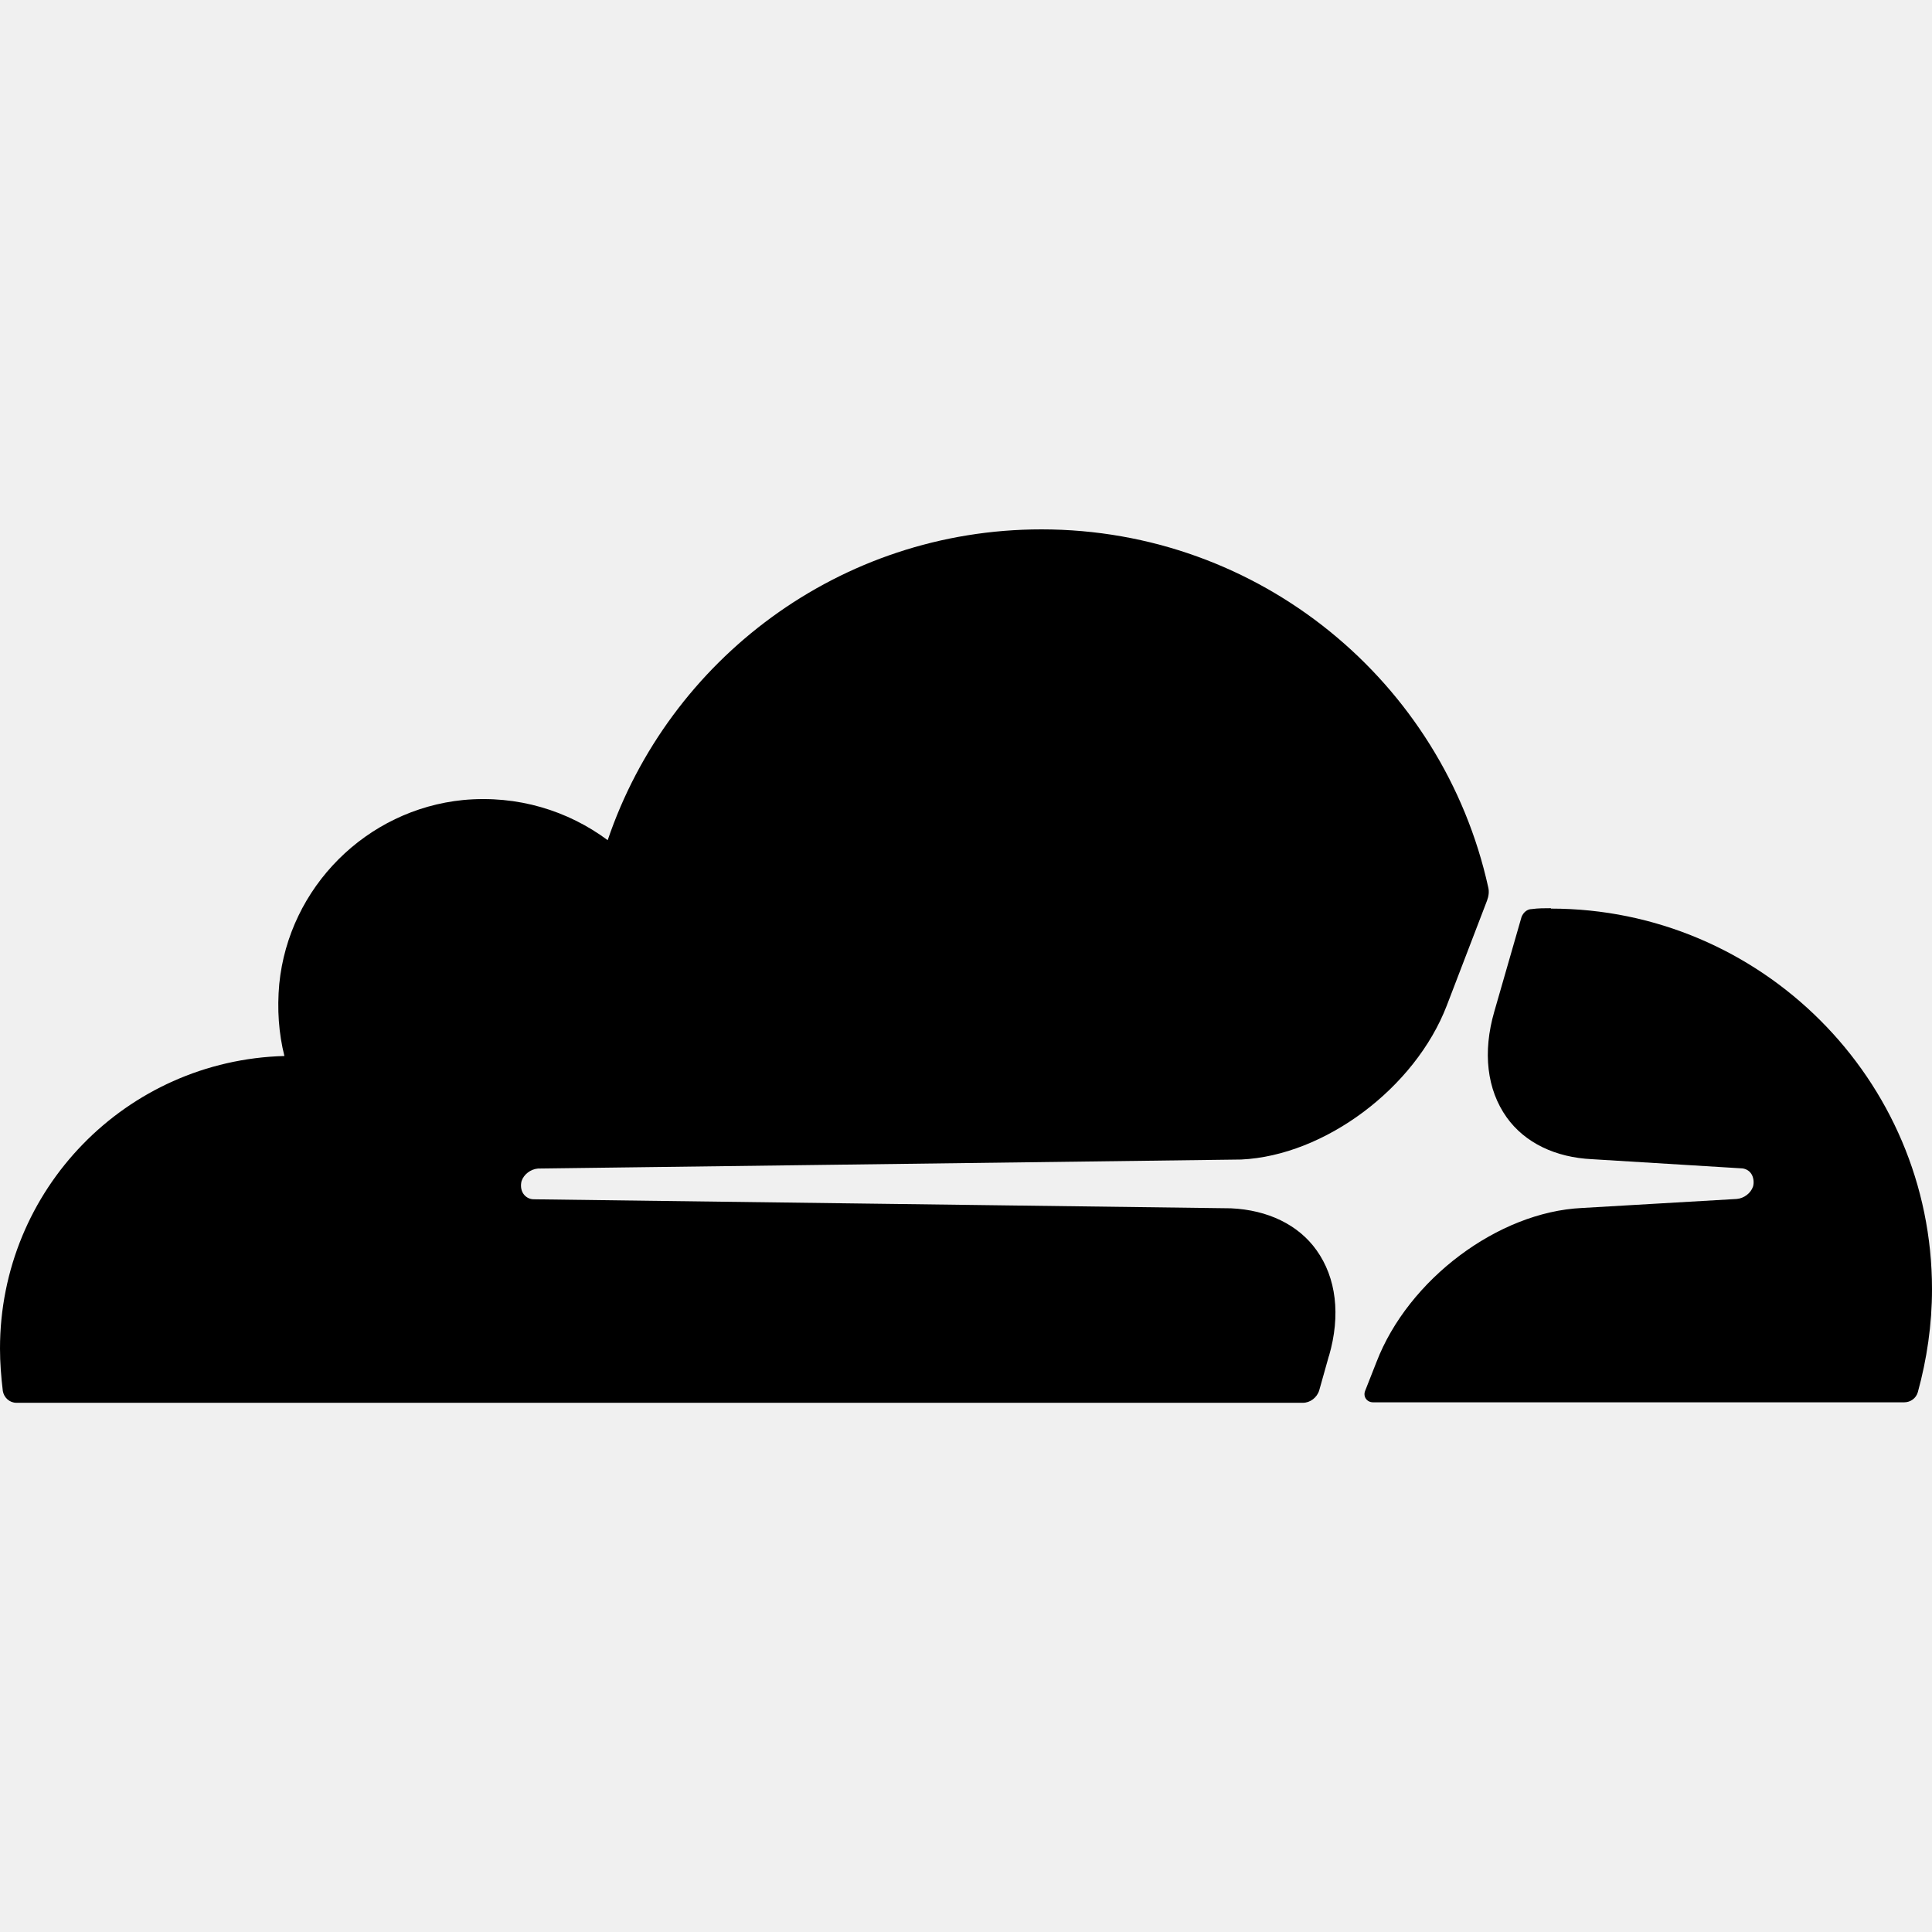
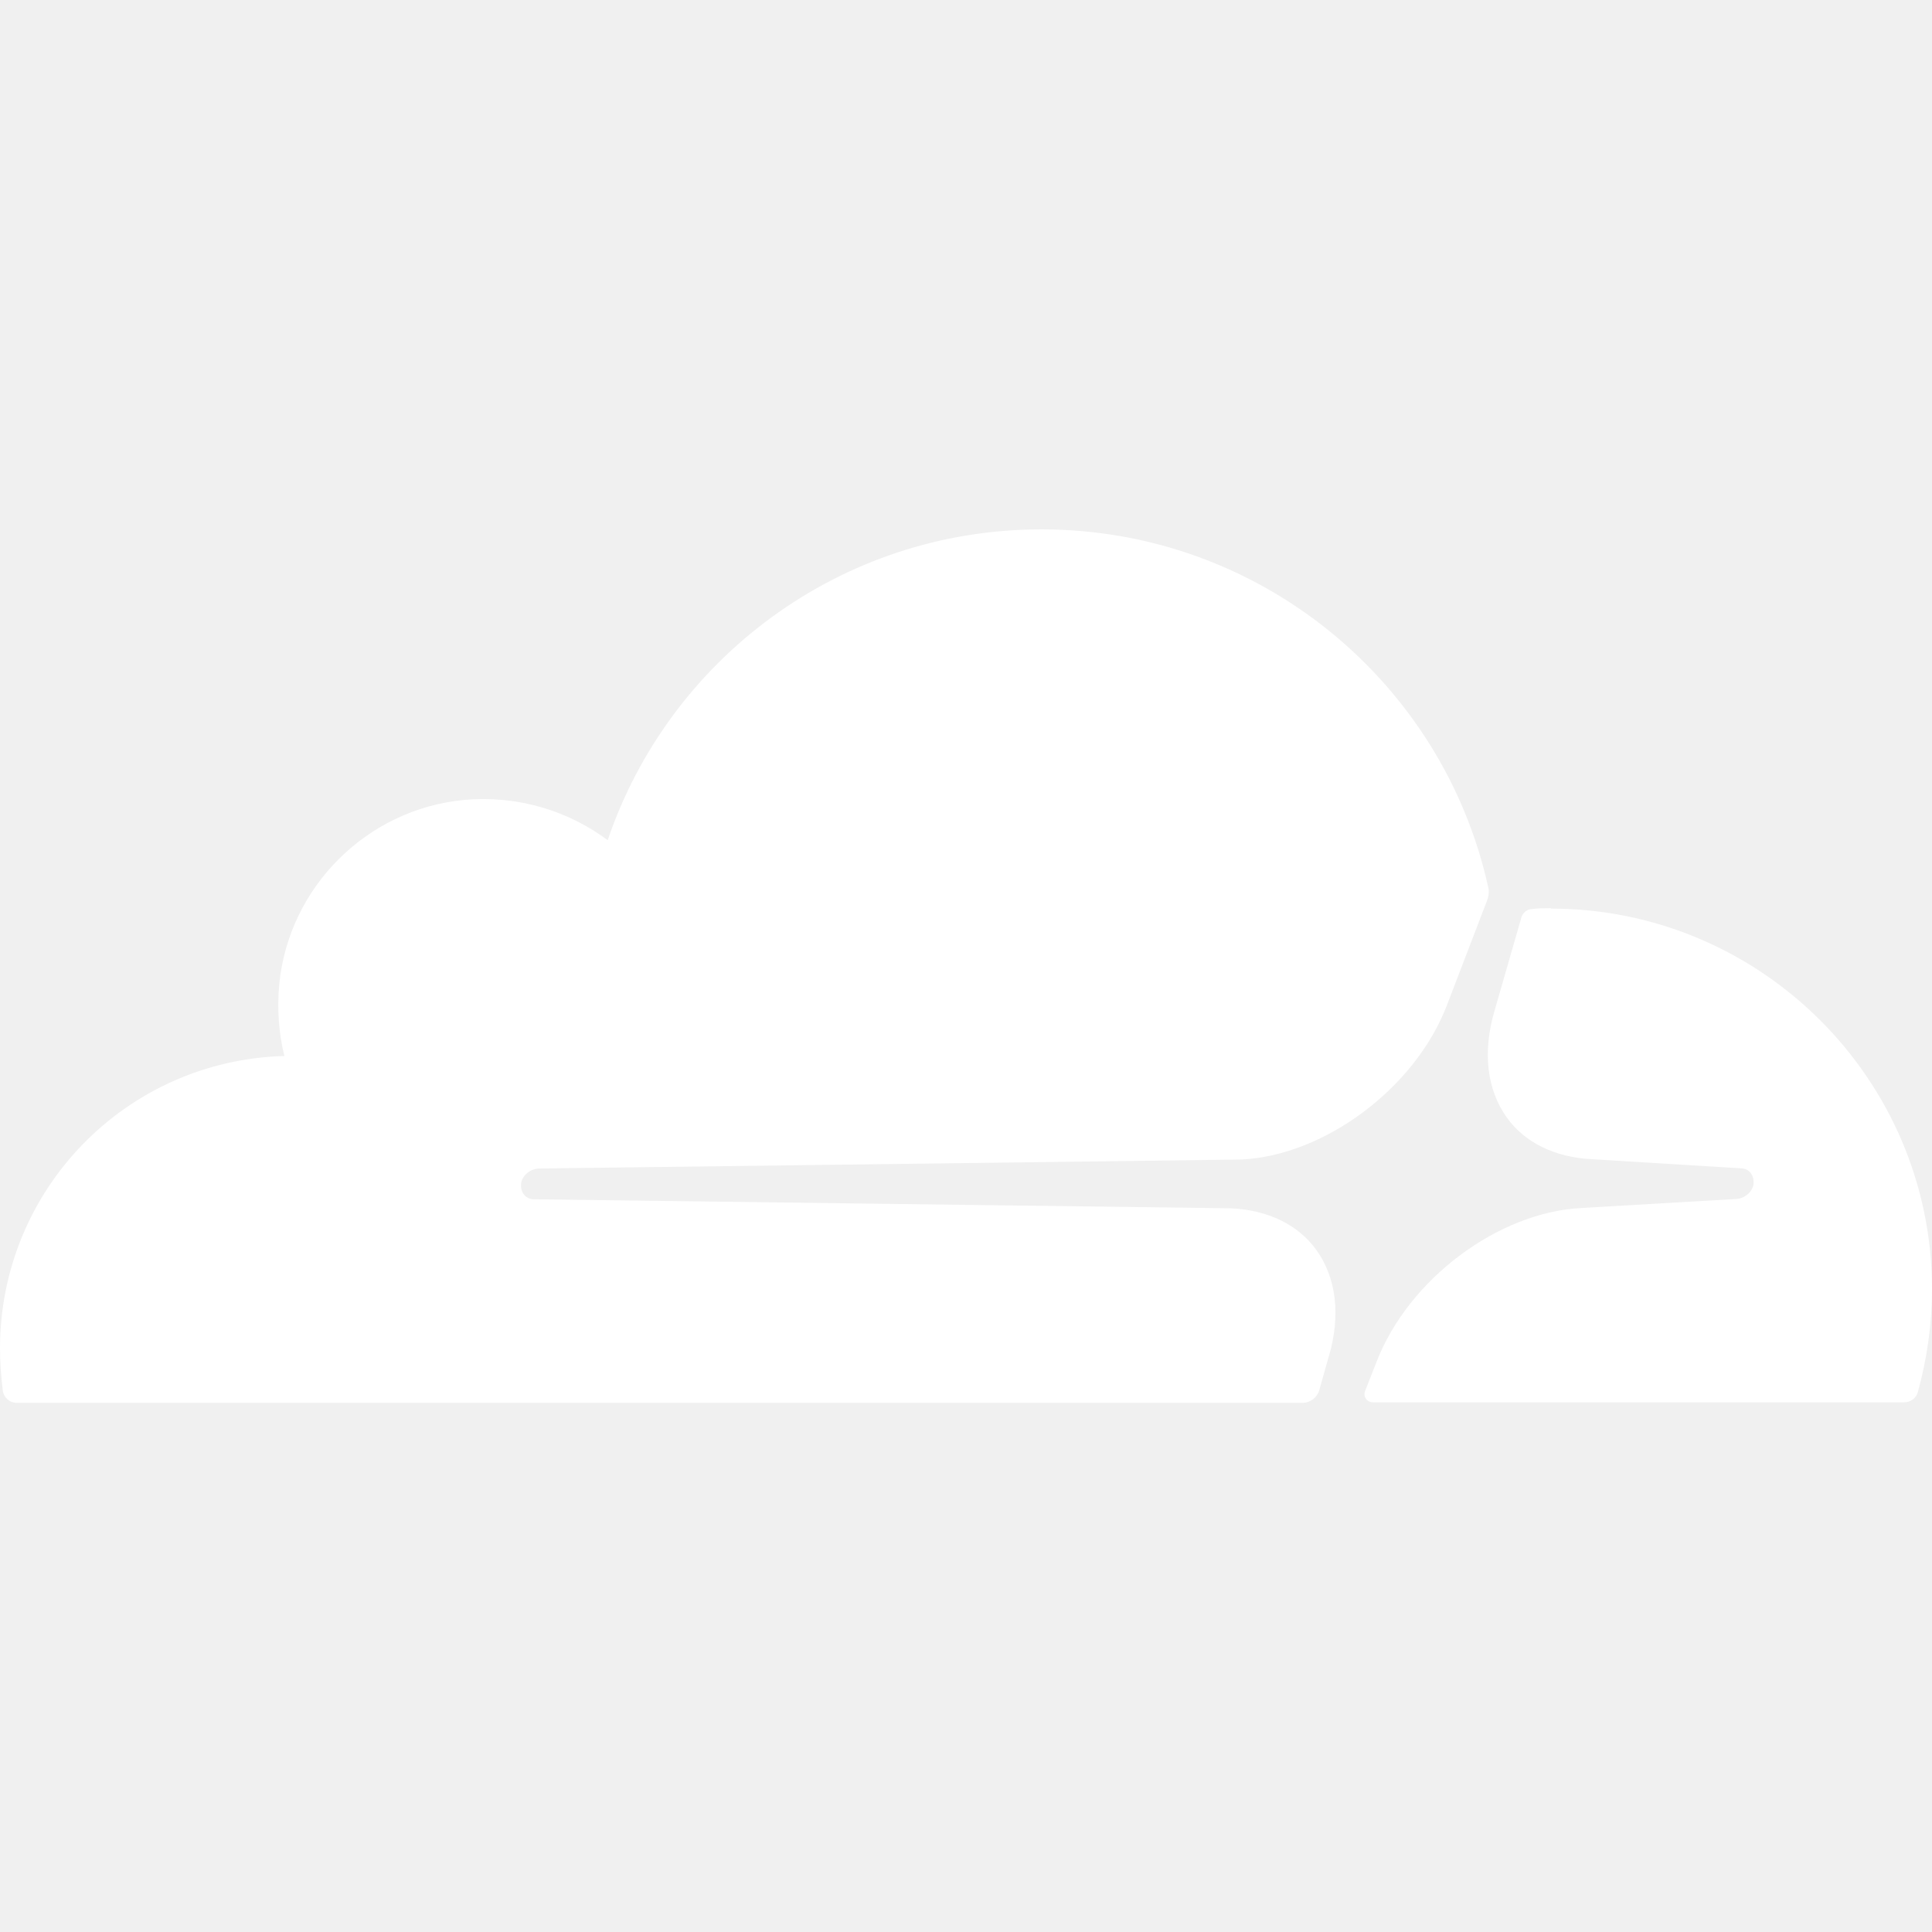
- <svg xmlns="http://www.w3.org/2000/svg" role="img" viewBox="0 0 24 24">
+ <svg xmlns="http://www.w3.org/2000/svg" role="img" viewBox="0 0 24 24" fill="white">
  <path d="M16.509 16.845c.147-.507.091-.971-.155-1.315-.225-.316-.605-.499-1.062-.52l-8.659-.112a.156.156 0 0 1-.133-.071c-.028-.042-.035-.099-.021-.155.028-.084.112-.148.204-.156l8.736-.112c1.035-.049 2.16-.887 2.554-1.914l.499-1.301c.021-.056.029-.113.015-.168-.562-2.546-2.835-4.445-5.55-4.445-2.504 0-4.628 1.618-5.388 3.861-.493-.366-1.119-.562-1.794-.499-1.203.119-2.167 1.083-2.286 2.286-.028.31-.007.613.064.894C1.568 13.171 0 14.775 0 16.752c0 .175.014.351.035.527.014.083.084.147.169.147h15.981c.091 0 .176-.065.203-.155l.12-.427zm2.757-5.563c-.077 0-.161 0-.238.011-.057 0-.105.042-.127.098l-.338 1.174c-.147.507-.092.971.154 1.316.226.316.606.498 1.062.519l1.844.113c.056 0 .105.026.133.07.028.043.035.107.021.156-.028.084-.113.148-.204.155l-1.921.112c-1.041.049-2.158.887-2.553 1.914l-.141.358c-.028.071.021.142.099.142h6.598c.077 0 .147-.049.169-.126.112-.408.176-.837.176-1.28 0-2.603-2.125-4.727-4.734-4.727" />
</svg>
